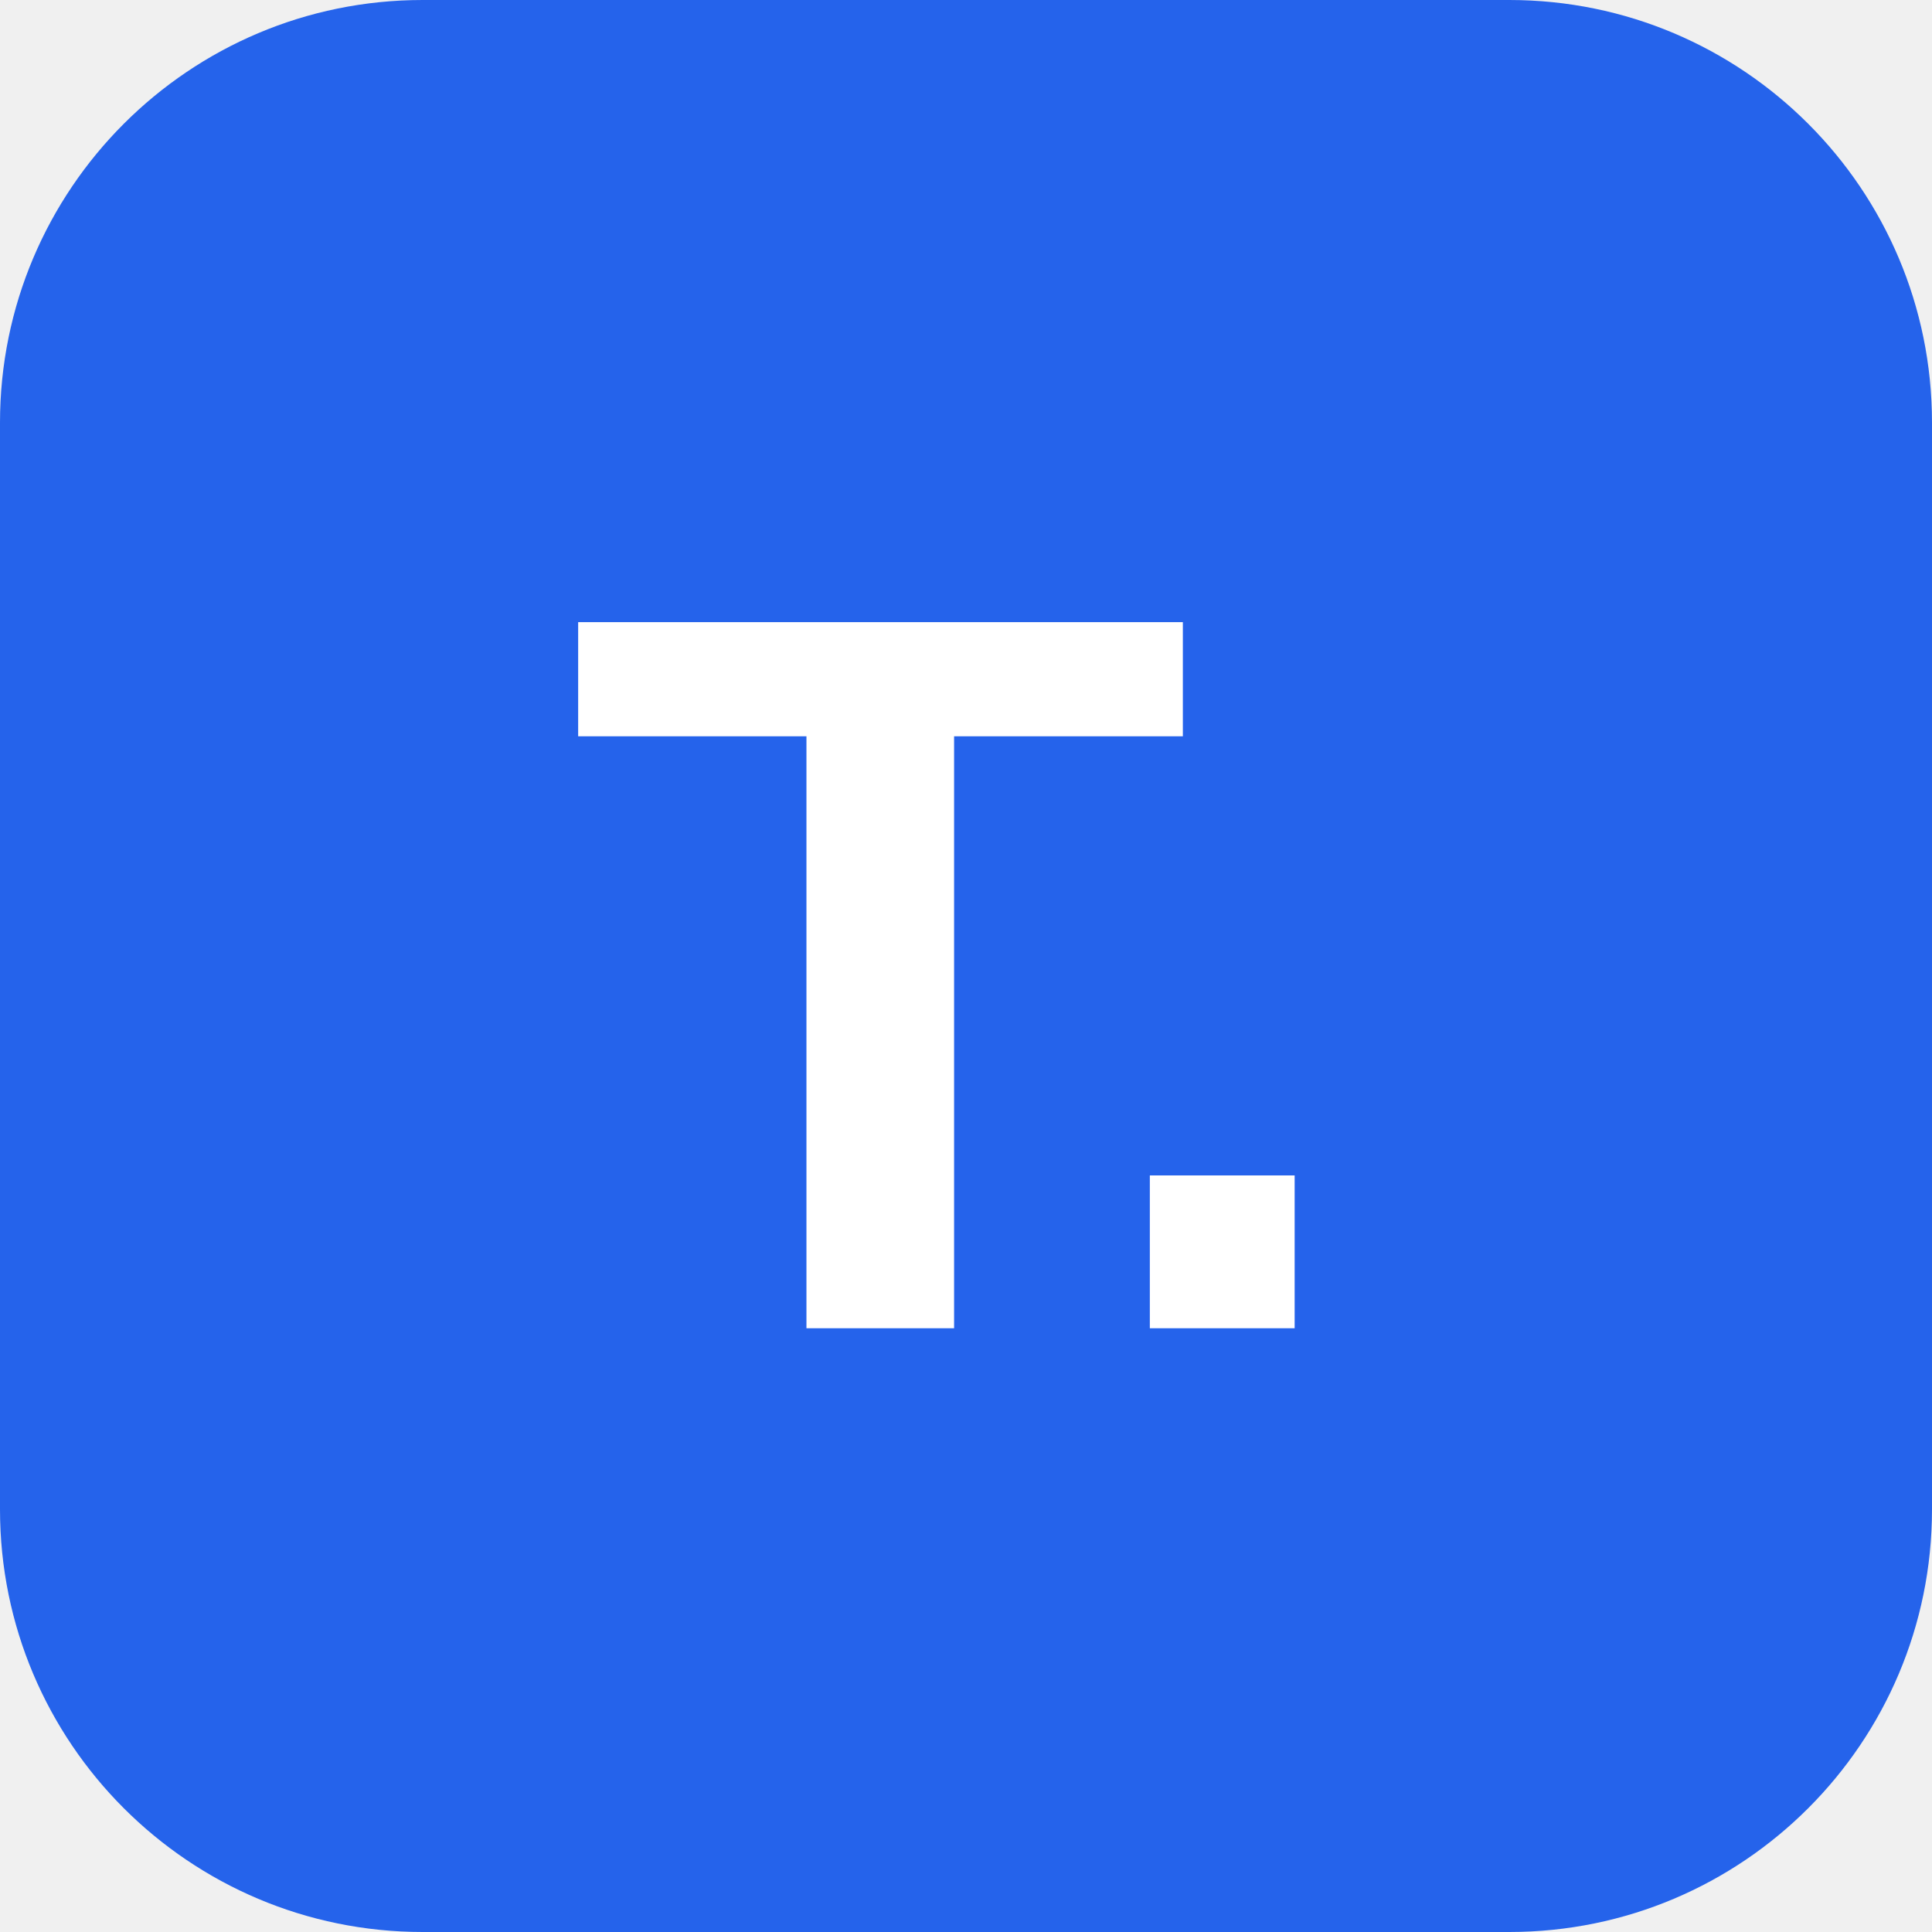
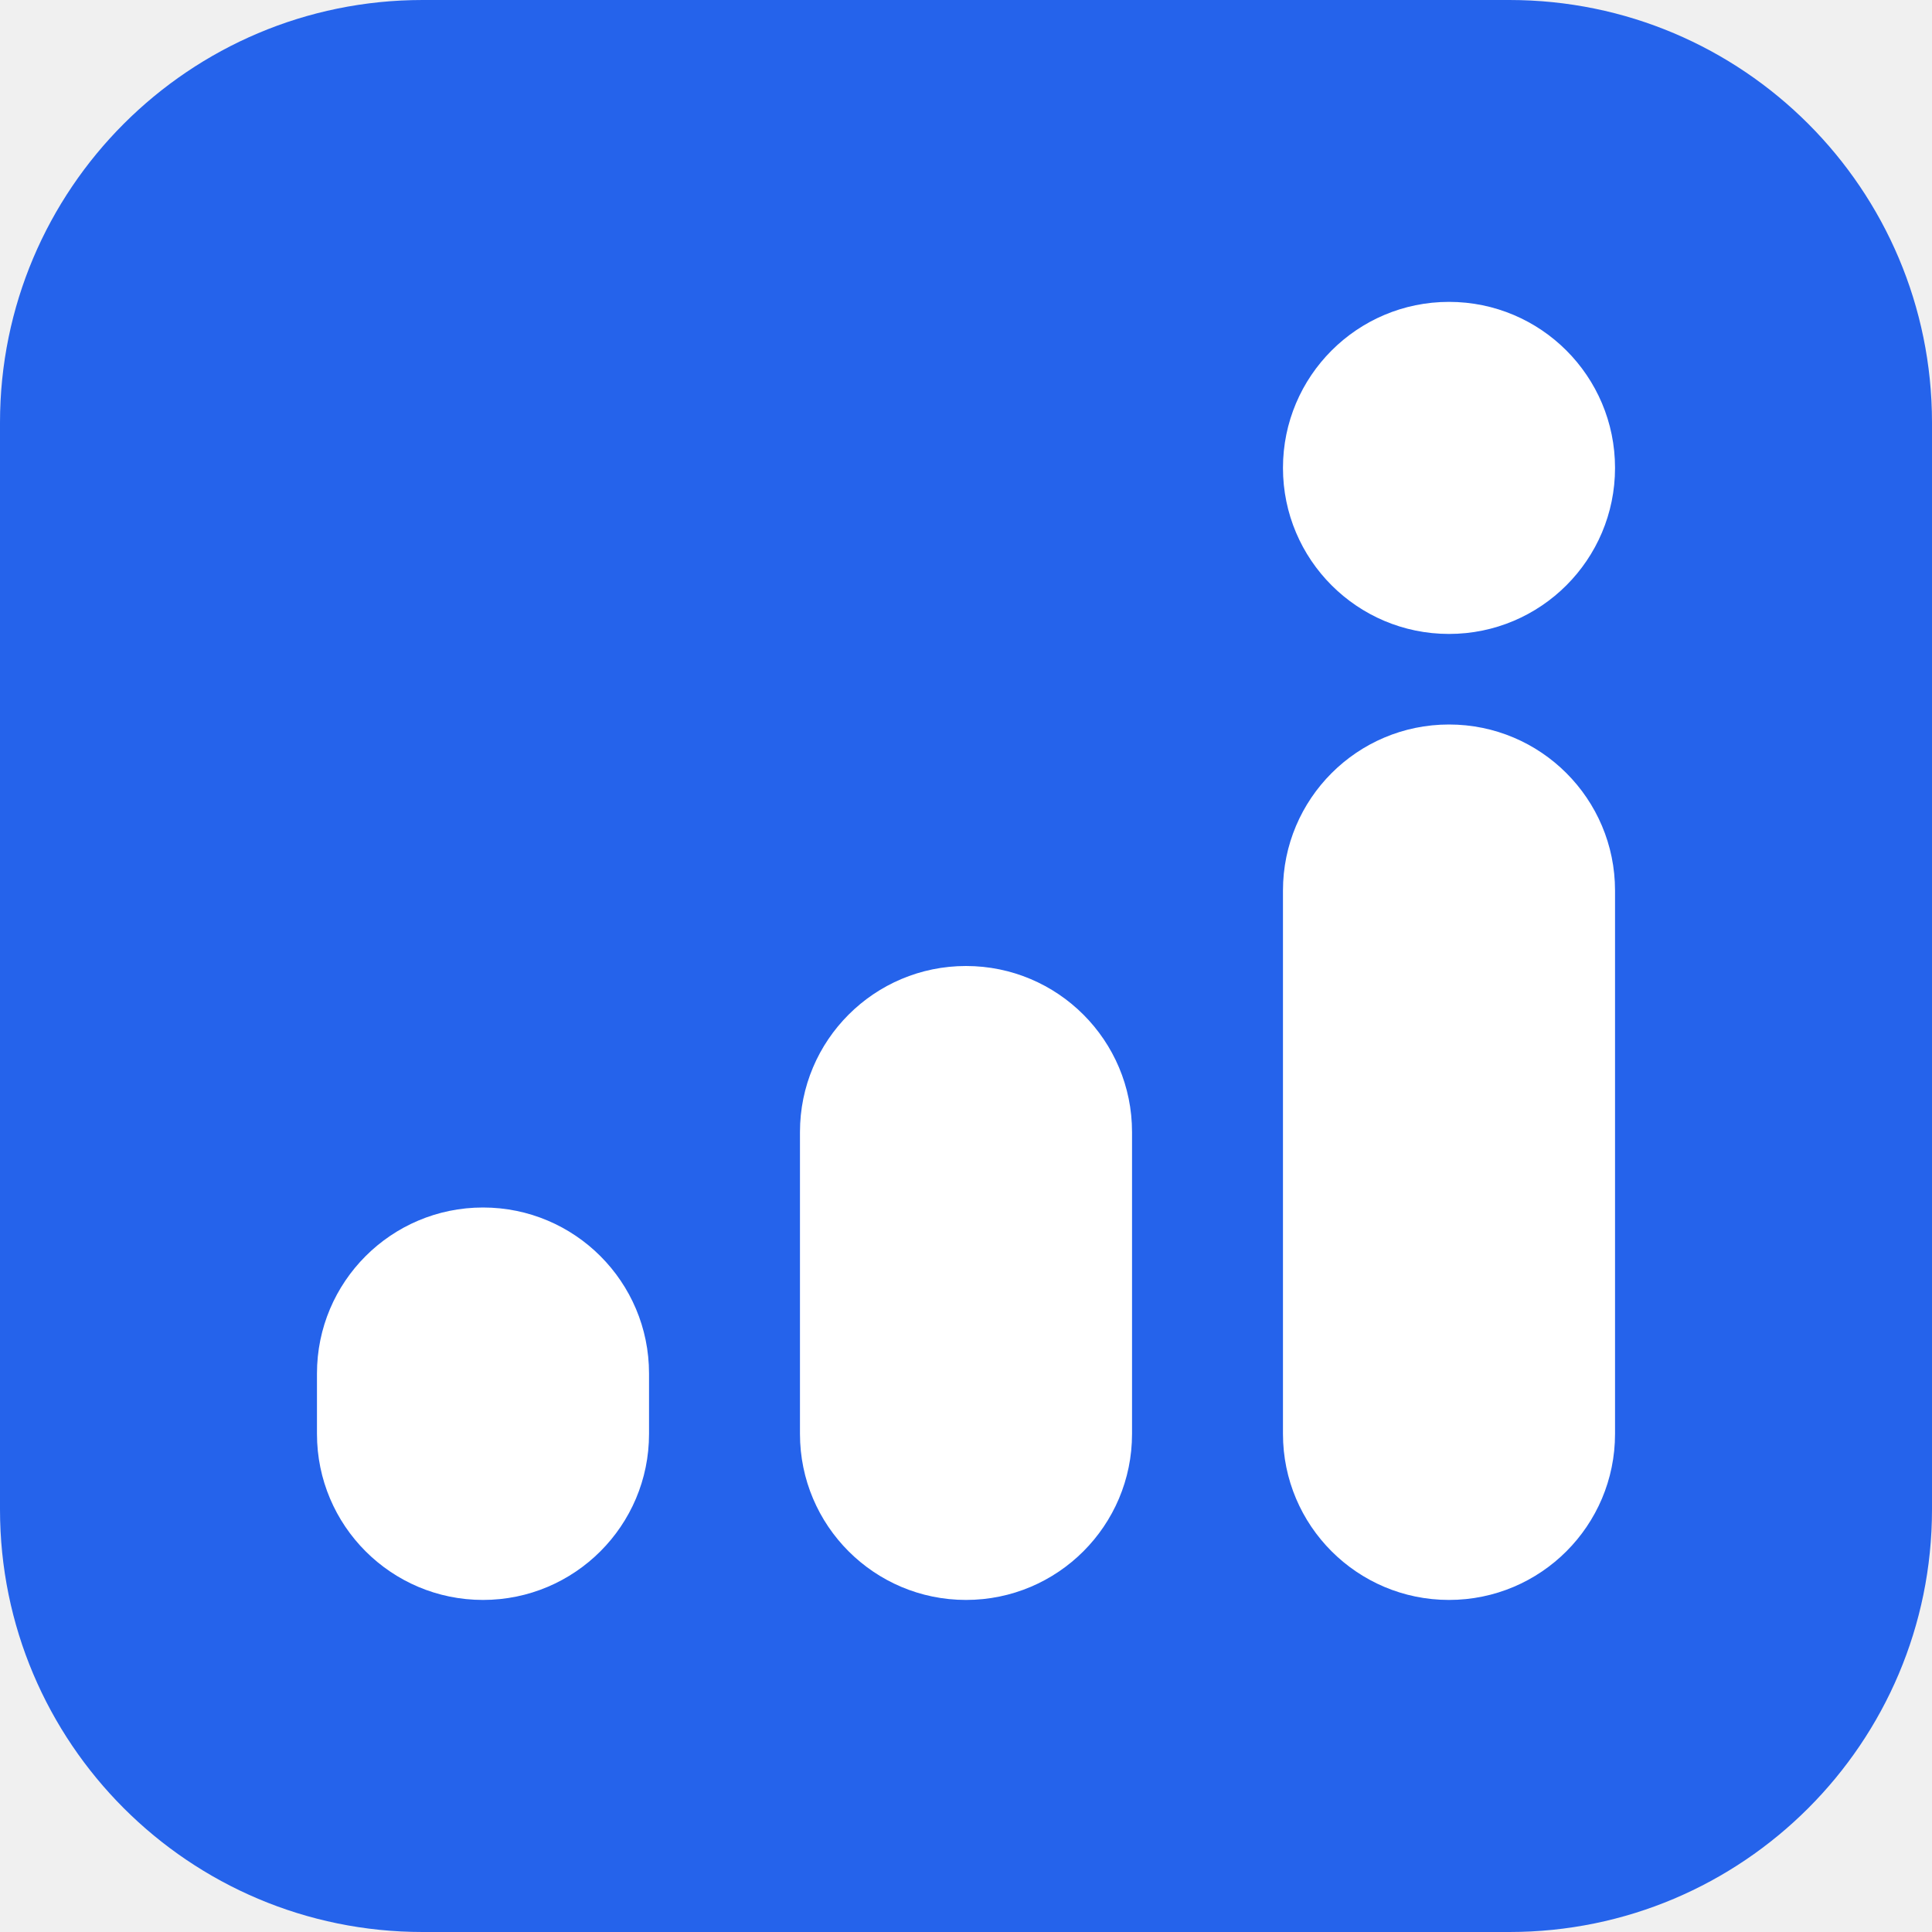
- <svg xmlns="http://www.w3.org/2000/svg" viewBox="0 0 64 64">
+ <svg xmlns="http://www.w3.org/2000/svg" viewBox="0 0 64 64" role="img" aria-label="Tan Thai">
  <rect width="64" height="64" rx="14" fill="#2563eb" />
-   <text x="32" y="44" font-family="-apple-system, 'Segoe UI', Arial, sans-serif" font-size="34" font-weight="700" fill="#ffffff" text-anchor="middle">T.</text>
+   <g fill="#ffffff">
+     <rect x="10.5" y="40" width="11" height="13" rx="5.5" />
+     <rect x="26.5" y="32" width="11" height="21" rx="5.5" />
+     <rect x="42.5" y="24" width="11" height="29" rx="5.5" />
+     <circle cx="48" cy="15.5" r="5.5" />
+   </g>
</svg>
